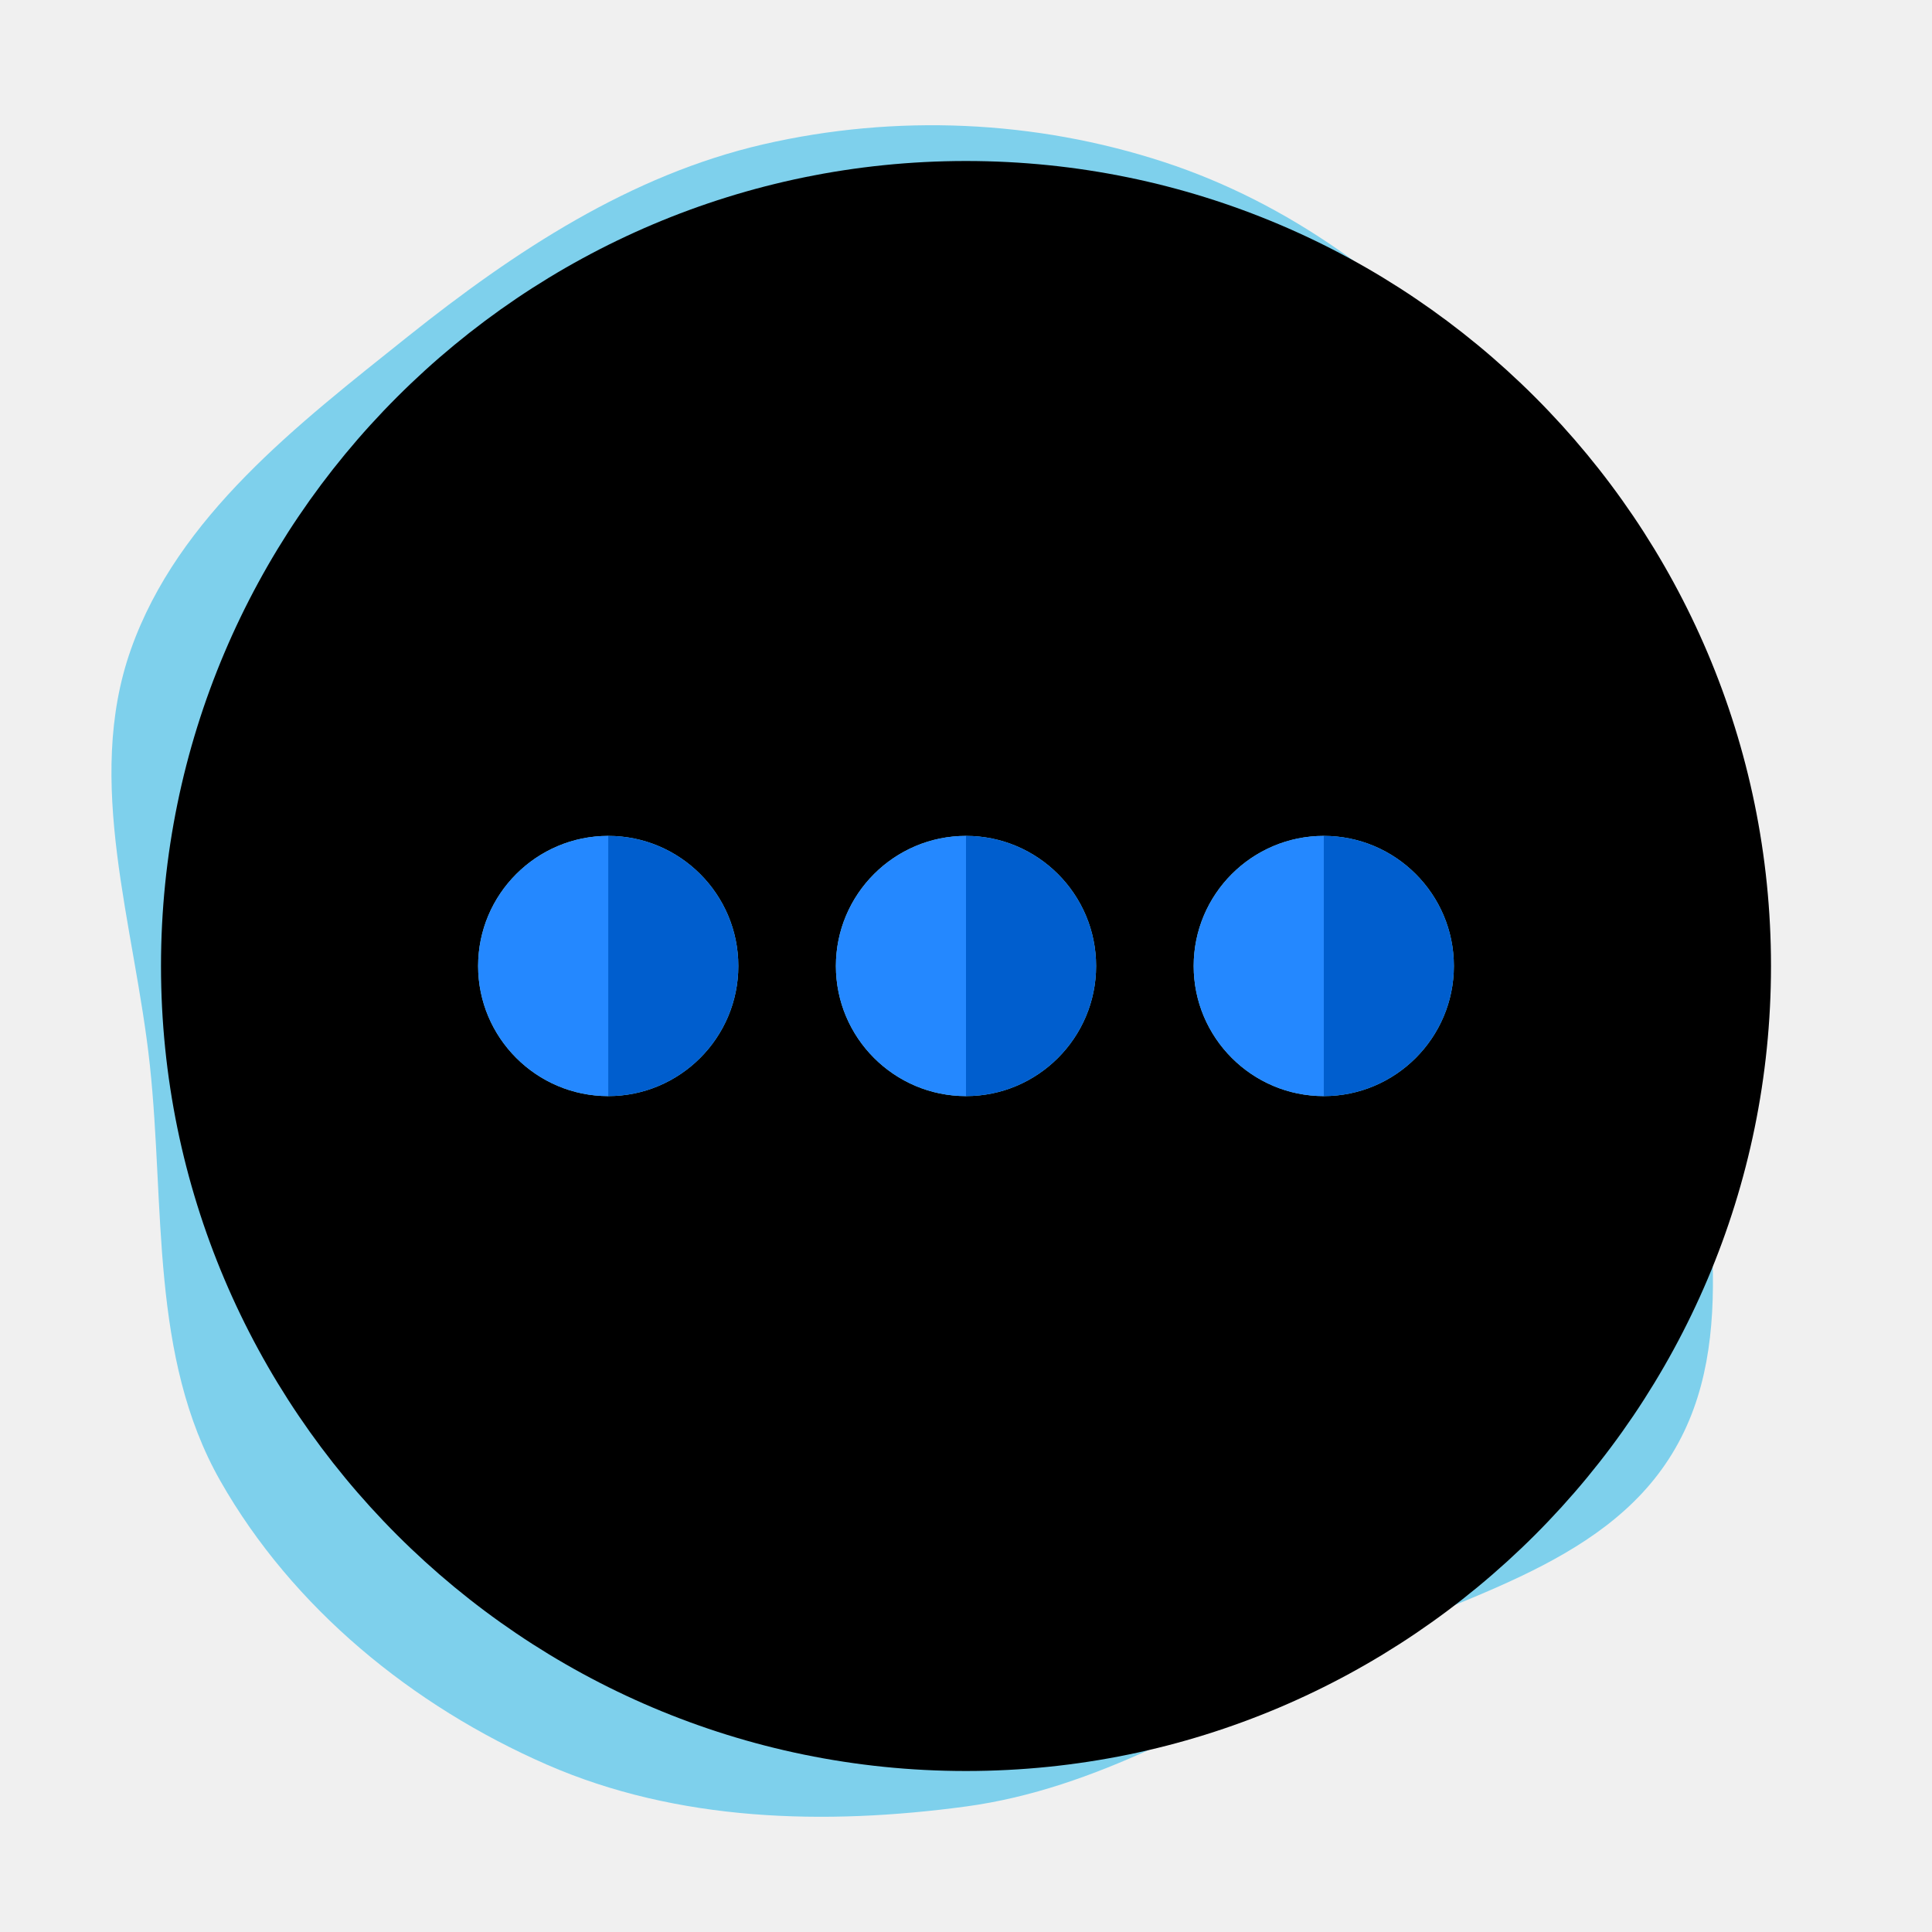
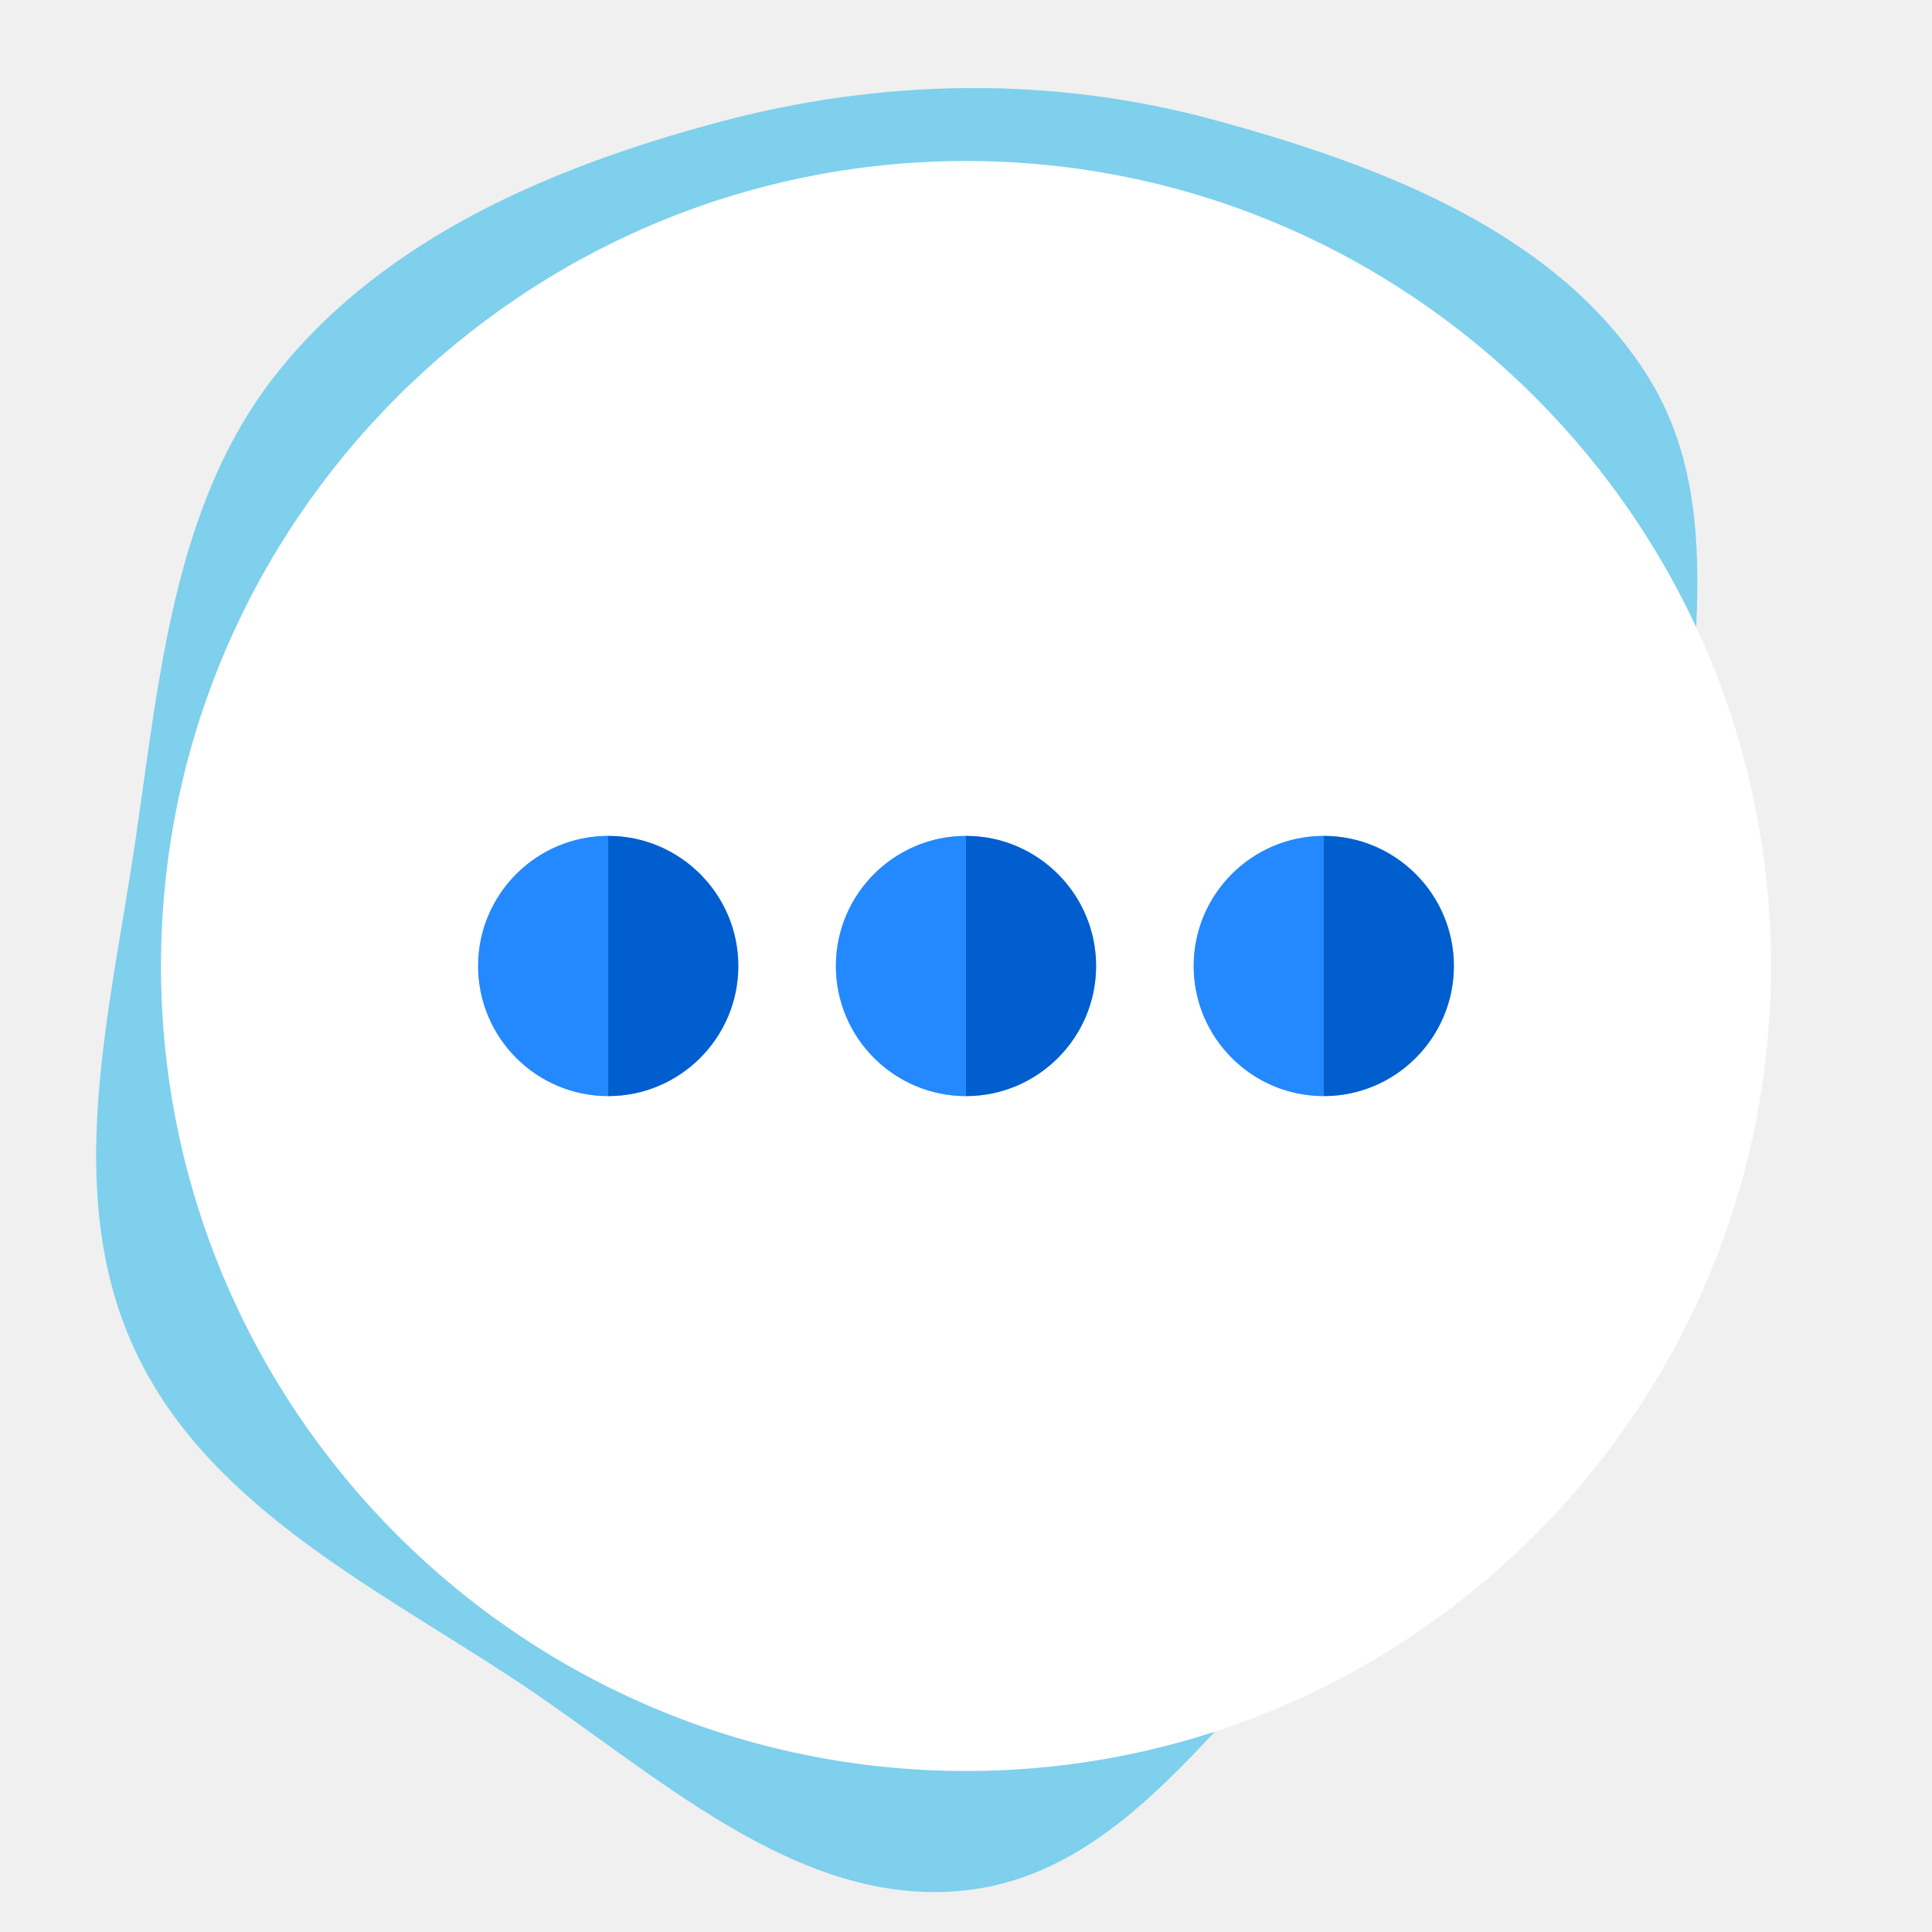
- <svg xmlns="http://www.w3.org/2000/svg" height="800px" width="800px" version="1.1" id="Layer_1" viewBox="-49.5 -49.5 594.00 594.00" xml:space="preserve" fill="#000000" transform="rotate(0)">
+ <svg xmlns="http://www.w3.org/2000/svg" height="800px" width="800px" version="1.1" id="Layer_1" viewBox="-49.5 -49.5 594.00 594.00" xml:space="preserve" fill="#000000">
  <g id="SVGRepo_bgCarrier" stroke-width="0">
-     <path transform="translate(-49.5, -49.5), scale(18.5625)" d="M16,29.921C18.179,29.626,20.056,28.458,22.022,27.475C24.024,26.474,26.534,25.986,27.698,24.074C28.862,22.163,28.178,19.708,28.115,17.471C28.058,15.502,27.938,13.576,27.345,11.697C26.729,9.743,25.959,7.828,24.593,6.301C23.144,4.681,21.347,3.361,19.282,2.685C17.146,1.986,14.835,1.886,12.645,2.39C10.441,2.898,8.529,4.159,6.76,5.57C4.93,7.032,2.951,8.547,2.169,10.754C1.39,12.952,2.233,15.323,2.482,17.641C2.734,19.99,2.482,22.472,3.648,24.526C4.845,26.634,6.836,28.258,9.058,29.228C11.22,30.172,13.661,30.237,16,29.921" fill="#7ed0ec" strokewidth="0" />
+     <path transform="translate(-49.5, -49.5), scale(18.5625)" d="M16,31.309C18.811,30.996,20.381,28.007,22.549,26.19C24.407,24.633,26.832,23.612,27.826,21.401C28.818,19.194,27.983,16.707,27.897,14.289C27.799,11.538,28.757,8.548,27.285,6.221C25.77,3.827,22.848,2.733,20.114,1.987C17.417,1.252,14.597,1.301,11.897,2.025C9.149,2.761,6.405,3.925,4.62,6.139C2.861,8.321,2.642,11.249,2.228,14.02C1.812,16.806,1.046,19.732,2.206,22.299C3.368,24.869,6.078,26.222,8.44,27.764C10.818,29.318,13.177,31.624,16,31.309" fill="#7ed0ec" strokewidth="0" />
  </g>
  <g id="SVGRepo_tracerCarrier" stroke-linecap="round" stroke-linejoin="round" />
  <g id="SVGRepo_iconCarrier">
    <g>
-       <path style="fill:001726;" d="M207.5,247.5c0-22.056,17.944-40,40-40V0C111.028,0,0,111.028,0,247.5S111.028,495,247.5,495V287.5 C225.444,287.5,207.5,269.556,207.5,247.5z M137.5,287.5c-22.056,0-40-17.944-40-40s17.944-40,40-40s40,17.944,40,40 S159.556,287.5,137.5,287.5z" />
-       <path style="fill:##2488FF;" d="M247.5,0v207.5c22.056,0,40,17.944,40,40s-17.944,40-40,40V495C383.972,495,495,383.972,495,247.5 S383.972,0,247.5,0z M357.5,287.5c-22.056,0-40-17.944-40-40s17.944-40,40-40s40,17.944,40,40S379.556,287.5,357.5,287.5z" />
+       <path style="fill:#ffff;" d="M207.5,247.5c0-22.056,17.944-40,40-40V0C111.028,0,0,111.028,0,247.5S111.028,495,247.5,495V287.5 C225.444,287.5,207.5,269.556,207.5,247.5z M137.5,287.5c-22.056,0-40-17.944-40-40s17.944-40,40-40s40,17.944,40,40 S159.556,287.5,137.5,287.5z" />
+       <path style="fill:#FFffff;" d="M247.5,0v207.5c22.056,0,40,17.944,40,40s-17.944,40-40,40V495C383.972,495,495,383.972,495,247.5 S383.972,0,247.5,0z M357.5,287.5c-22.056,0-40-17.944-40-40s17.944-40,40-40s40,17.944,40,40S379.556,287.5,357.5,287.5z" />
      <path style="fill:#2488FF;" d="M317.5,247.5c0,22.056,17.944,40,40,40v-80C335.444,207.5,317.5,225.444,317.5,247.5z" />
      <path style="fill:#005ECE;" d="M357.5,207.5v80c22.056,0,40-17.944,40-40S379.556,207.5,357.5,207.5z" />
      <path style="fill:#2488FF;" d="M207.5,247.5c0,22.056,17.944,40,40,40v-80C225.444,207.5,207.5,225.444,207.5,247.5z" />
      <path style="fill:#005ECE;" d="M287.5,247.5c0-22.056-17.944-40-40-40v80C269.556,287.5,287.5,269.556,287.5,247.5z" />
      <path style="fill:#2488FF;" d="M97.5,247.5c0,22.056,17.944,40,40,40v-80C115.444,207.5,97.5,225.444,97.5,247.5z" />
      <path style="fill:#005ECE;" d="M137.5,207.5v80c22.056,0,40-17.944,40-40S159.556,207.5,137.5,207.5z" />
    </g>
  </g>
</svg>
